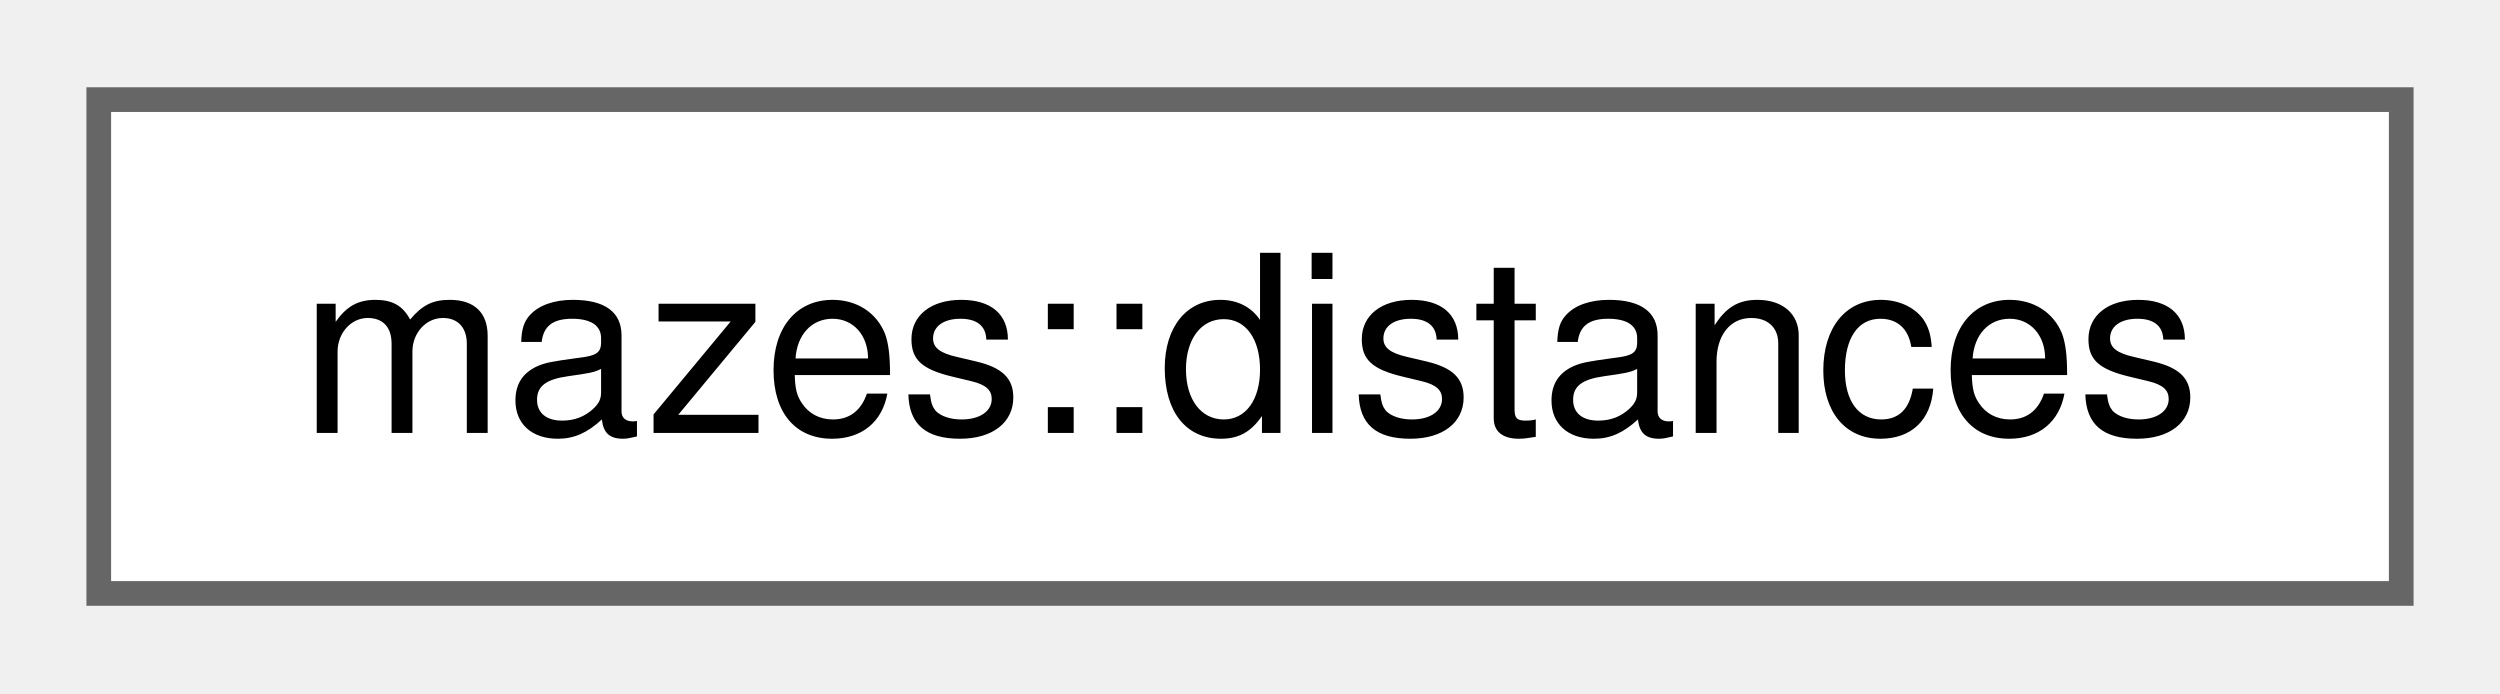
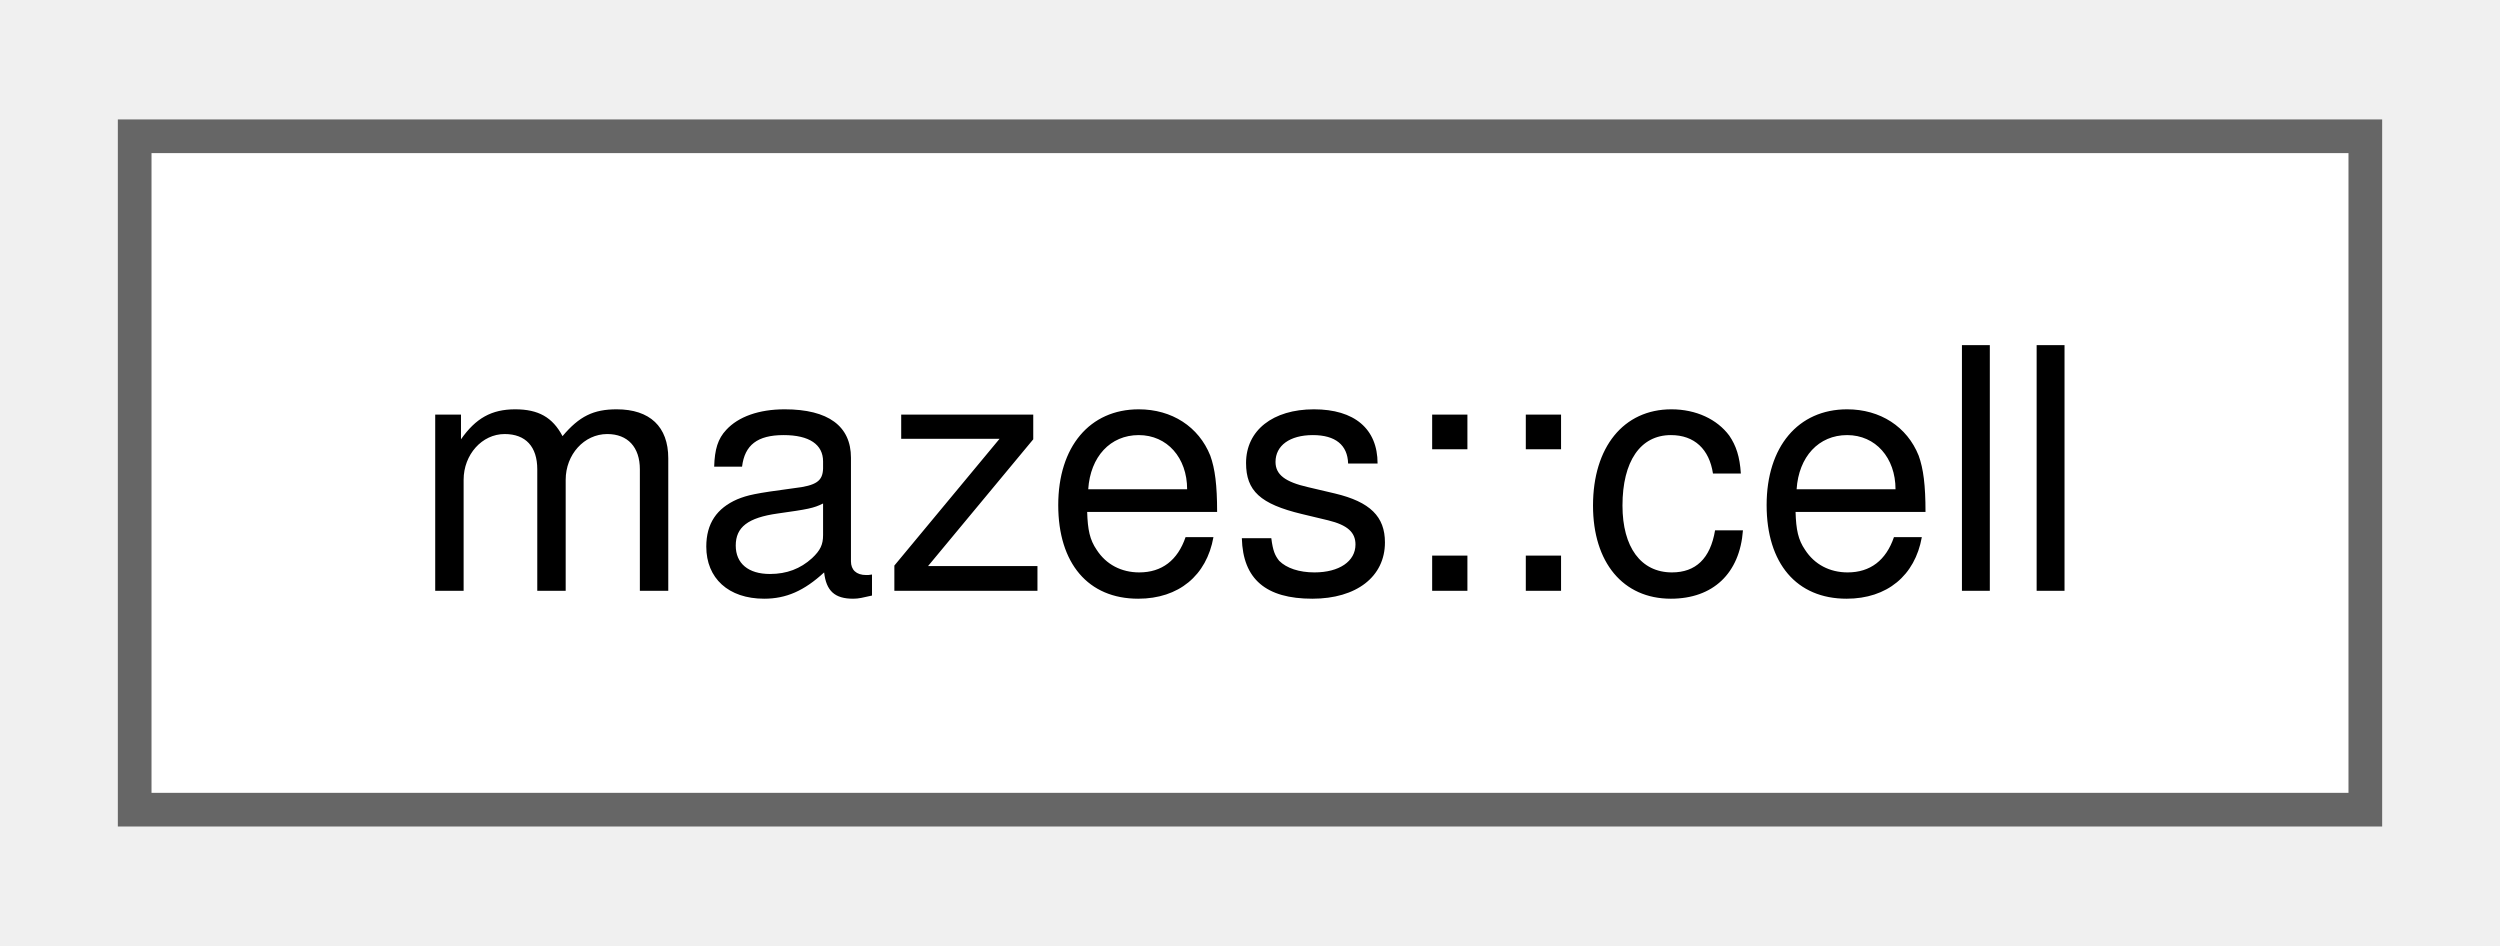
- <svg xmlns="http://www.w3.org/2000/svg" xmlns:xlink="http://www.w3.org/1999/xlink" width="101pt" height="28pt" viewBox="0.00 0.00 101.25 28.00">
+ <svg xmlns="http://www.w3.org/2000/svg" xmlns:xlink="http://www.w3.org/1999/xlink" width="74pt" height="28pt" viewBox="0.00 0.00 74.25 28.00">
  <g id="graph0" class="graph" transform="scale(1 1) rotate(0) translate(4 24)">
    <g id="Node000000" class="node">
      <g id="a_Node000000">
-         <a xlink:href="classmazes_1_1distances.html" target="_top" xlink:title=" ">
-           <polygon fill="white" stroke="#666666" points="93.25,-20 0,-20 0,0 93.25,0 93.25,-20" />
-           <text text-anchor="middle" x="46.62" y="-6.5" font-family="Helvetica,sans-Serif" font-size="10.00">mazes::distances</text>
+         <a xlink:href="classmazes_1_1cell.html" target="_top" xlink:title="Cell class for maze generation.">
+           <polygon fill="white" stroke="#666666" points="66.25,-20 0,-20 0,0 66.25,0 66.25,-20" />
+           <text text-anchor="middle" x="33.12" y="-6.5" font-family="Helvetica,sans-Serif" font-size="10.00">mazes::cell</text>
        </a>
      </g>
    </g>
  </g>
</svg>
